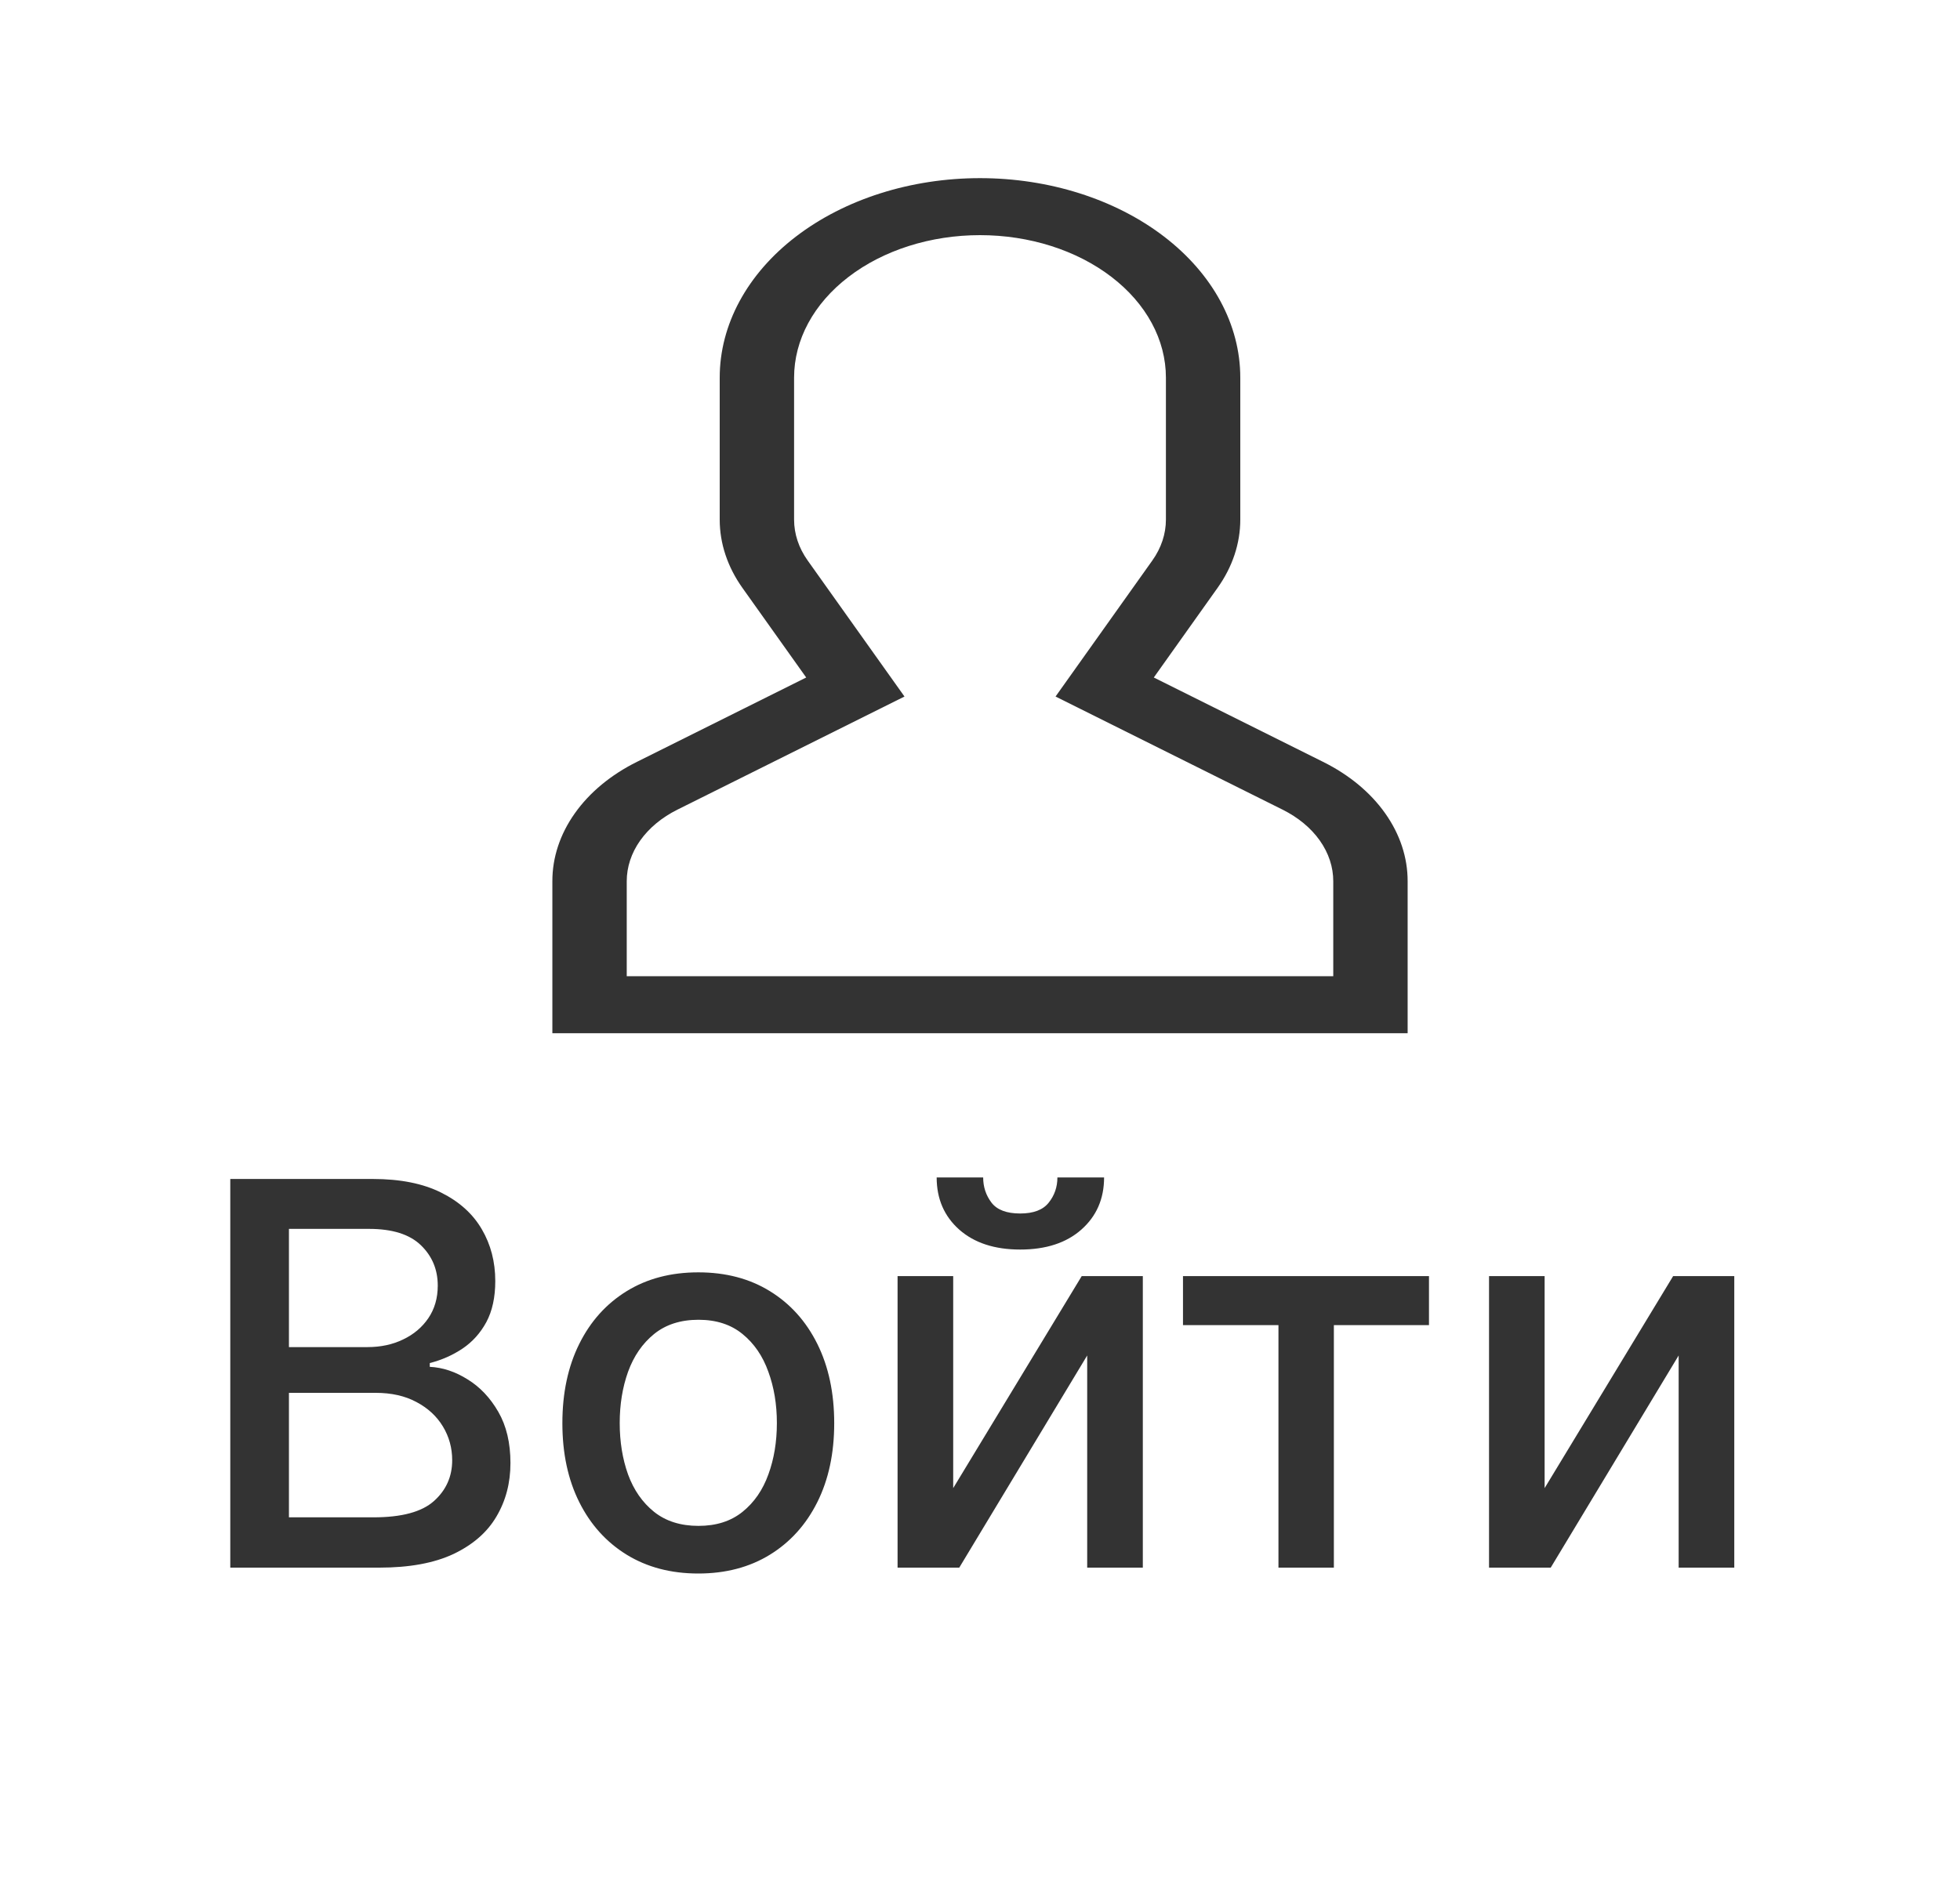
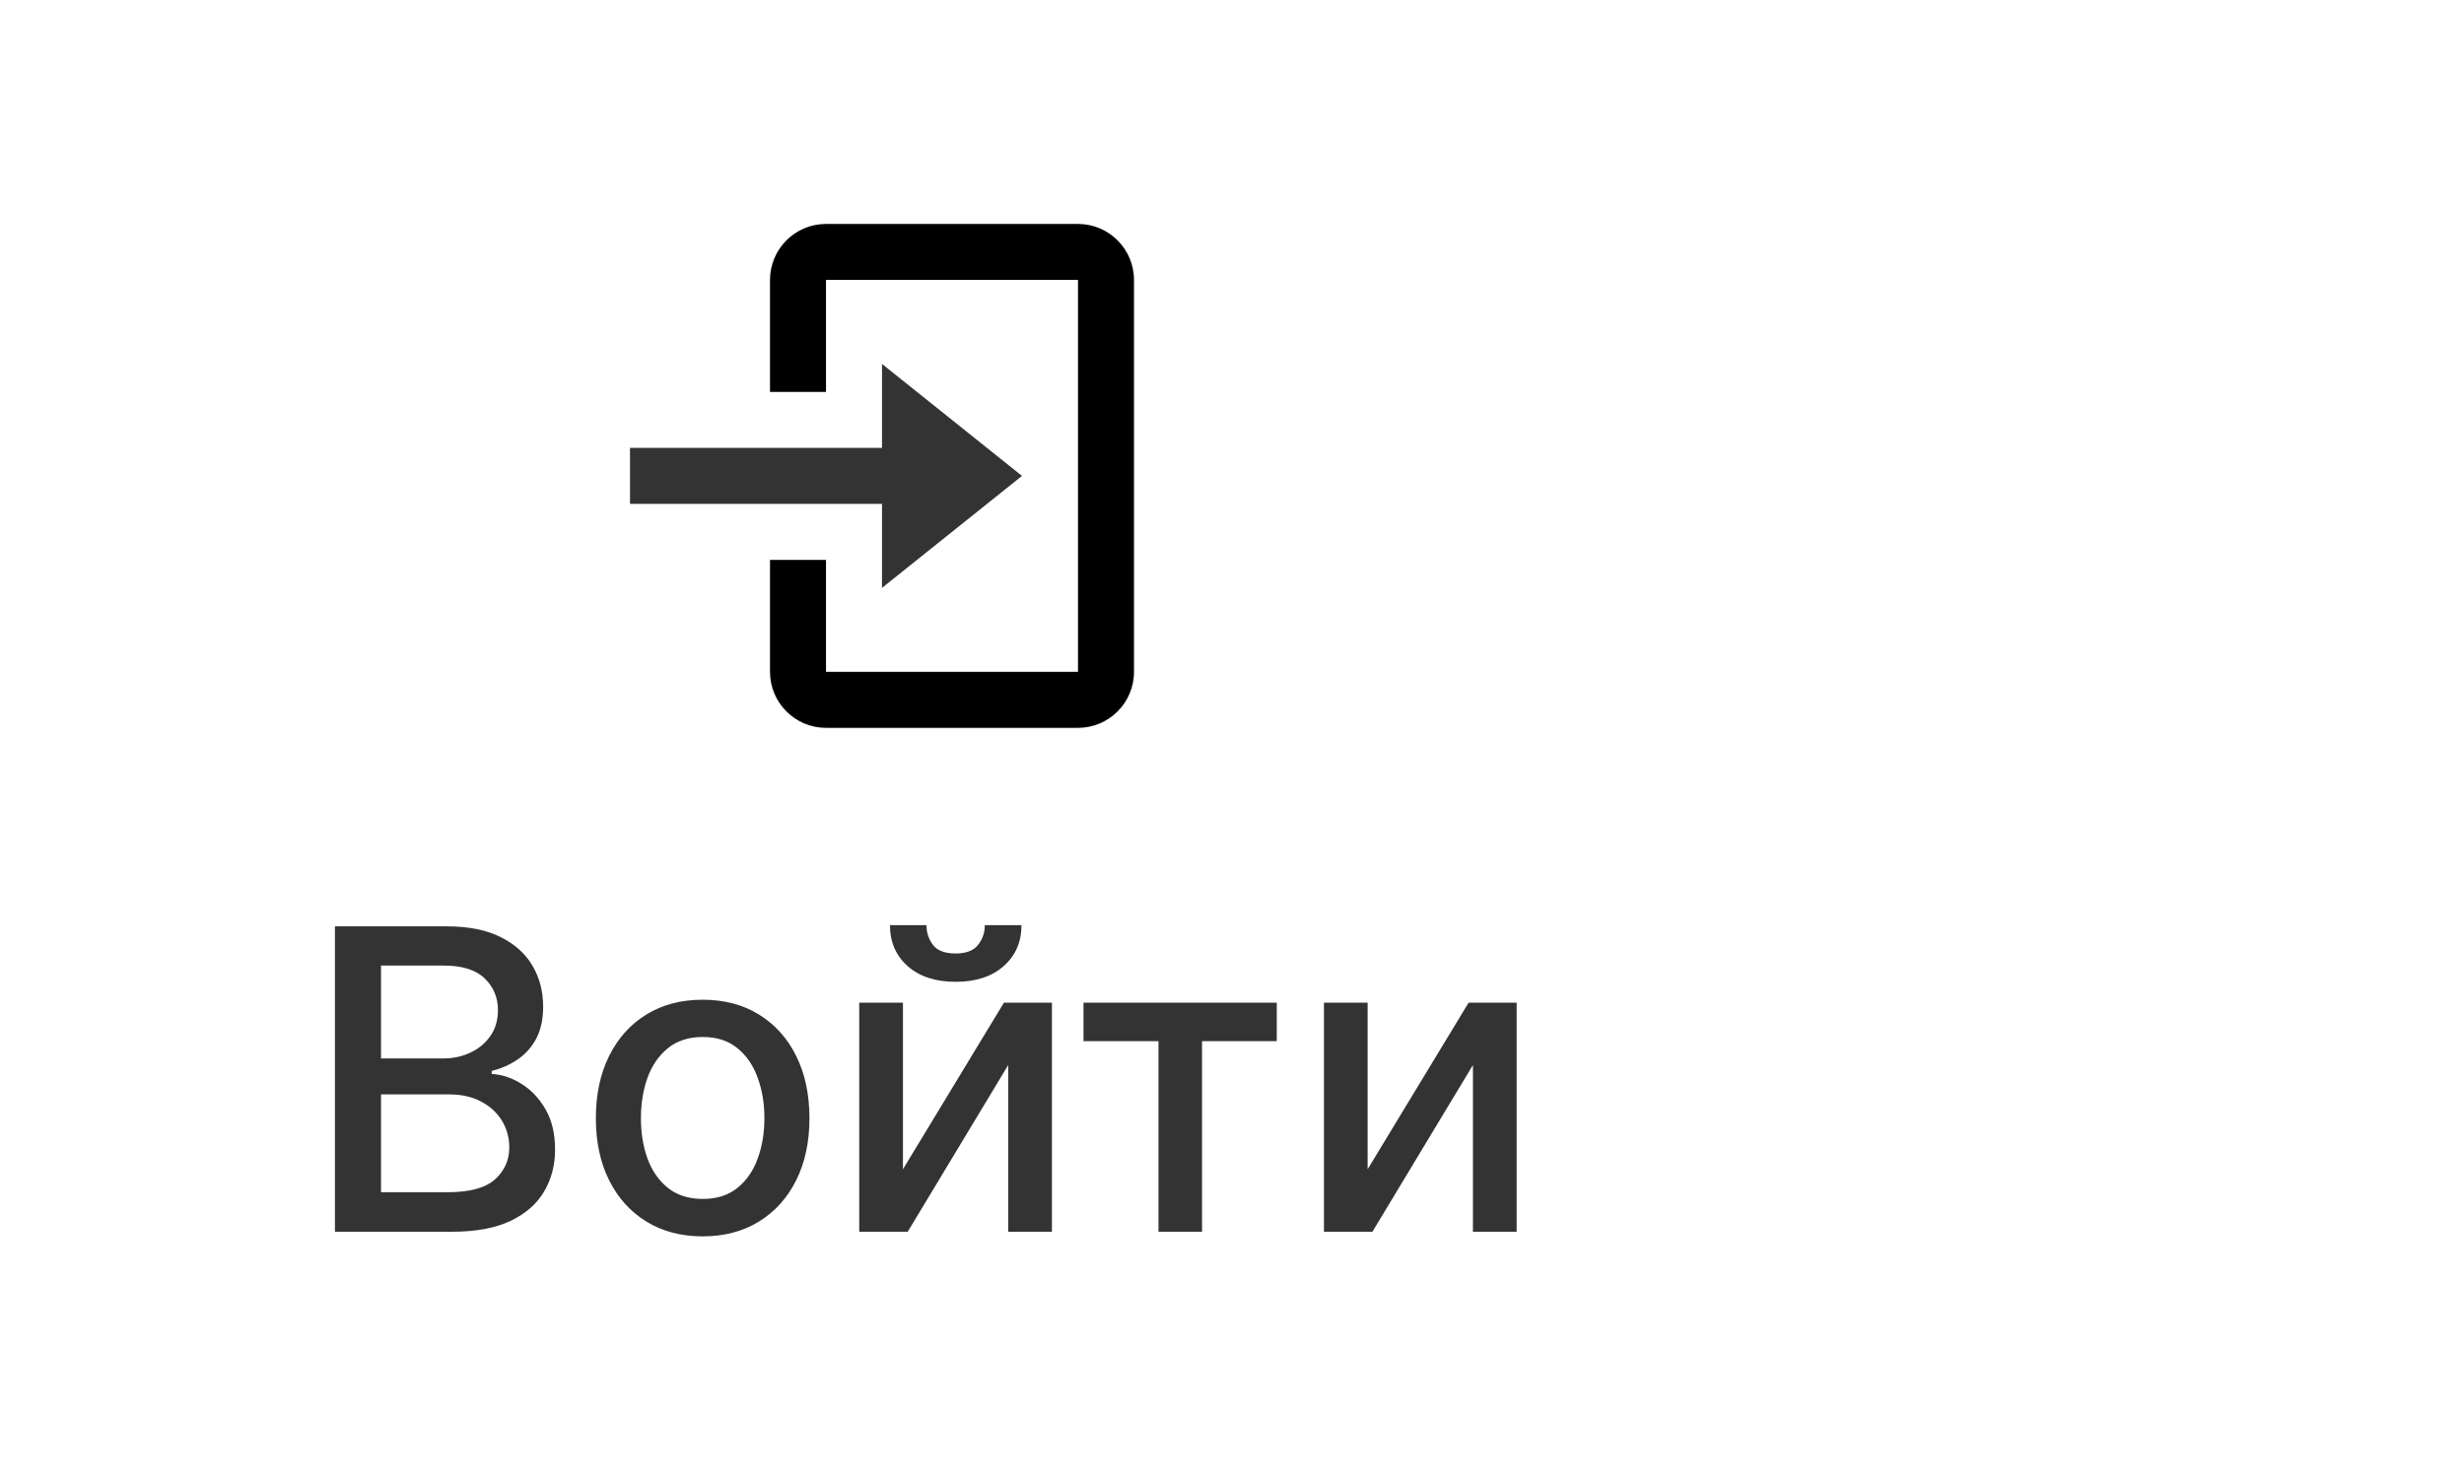
- <svg xmlns="http://www.w3.org/2000/svg" width="55" height="53" viewBox="0 0 55 53" fill="none">
-   <path d="M37.126 21.383L32.377 19.016L34.167 16.499C34.585 15.912 34.804 15.253 34.804 14.584V10.6C34.804 9.115 34.035 7.69 32.665 6.64C31.295 5.59 29.437 5 27.5 5C25.563 5 23.705 5.59 22.335 6.64C20.965 7.69 20.196 9.115 20.196 10.6V14.584C20.196 15.253 20.415 15.912 20.833 16.5L22.623 19.016L17.874 21.383C17.144 21.745 16.544 22.242 16.13 22.828C15.715 23.414 15.498 24.07 15.5 24.737V29H39.5V24.737C39.502 24.07 39.285 23.414 38.87 22.828C38.456 22.242 37.856 21.745 37.126 21.383V21.383ZM37.413 27.4H17.587V24.737C17.586 24.337 17.716 23.943 17.965 23.591C18.214 23.24 18.573 22.942 19.011 22.724L25.381 19.55L22.665 15.733C22.414 15.381 22.283 14.986 22.283 14.584V10.6C22.283 9.539 22.832 8.522 23.811 7.772C24.789 7.021 26.116 6.6 27.5 6.6C28.884 6.6 30.211 7.021 31.189 7.772C32.168 8.522 32.717 9.539 32.717 10.6V14.584C32.717 14.986 32.586 15.381 32.335 15.733L29.62 19.55L35.989 22.724C36.427 22.942 36.787 23.24 37.035 23.591C37.284 23.943 37.414 24.337 37.413 24.737V27.4Z" fill="#333333" />
+ <svg xmlns="http://www.w3.org/2000/svg" width="88" height="53" viewBox="0 0 77 53" fill="none">
+   <path d="M17 18V16H26V13L31 17L26 21V18H17Z" fill="#333333" />
+   <path d="M33 8H24C22.897 8 22 8.897 22 10V14H24V10H33V24H24V20H22V24C22 25.103 22.897 26 24 26H33C34.103 26 35 25.103 35 24V10C35 8.897 34.103 8 33 8Z" fill="black" />
  <path d="M6.462 44V33.091H10.457C11.231 33.091 11.872 33.219 12.38 33.474C12.888 33.727 13.268 34.069 13.52 34.502C13.772 34.932 13.898 35.417 13.898 35.957C13.898 36.411 13.815 36.795 13.648 37.107C13.481 37.416 13.257 37.665 12.977 37.853C12.7 38.038 12.394 38.173 12.06 38.258V38.364C12.423 38.382 12.776 38.499 13.121 38.716C13.469 38.929 13.756 39.233 13.983 39.627C14.211 40.021 14.324 40.5 14.324 41.065C14.324 41.623 14.193 42.123 13.93 42.567C13.671 43.008 13.27 43.357 12.726 43.617C12.183 43.872 11.489 44 10.644 44H6.462ZM8.108 42.588H10.484C11.272 42.588 11.837 42.436 12.178 42.13C12.519 41.825 12.689 41.443 12.689 40.985C12.689 40.641 12.602 40.325 12.428 40.037C12.254 39.749 12.005 39.52 11.682 39.35C11.363 39.179 10.983 39.094 10.542 39.094H8.108V42.588ZM8.108 37.81H10.313C10.683 37.81 11.015 37.739 11.309 37.597C11.608 37.455 11.844 37.256 12.018 37.001C12.195 36.742 12.284 36.436 12.284 36.084C12.284 35.633 12.126 35.255 11.81 34.95C11.494 34.645 11.009 34.492 10.356 34.492H8.108V37.81ZM19.595 44.165C18.828 44.165 18.159 43.989 17.587 43.638C17.015 43.286 16.571 42.794 16.255 42.162C15.939 41.53 15.781 40.791 15.781 39.946C15.781 39.098 15.939 38.355 16.255 37.72C16.571 37.084 17.015 36.591 17.587 36.239C18.159 35.887 18.828 35.712 19.595 35.712C20.362 35.712 21.032 35.887 21.603 36.239C22.175 36.591 22.619 37.084 22.935 37.72C23.251 38.355 23.409 39.098 23.409 39.946C23.409 40.791 23.251 41.53 22.935 42.162C22.619 42.794 22.175 43.286 21.603 43.638C21.032 43.989 20.362 44.165 19.595 44.165ZM19.601 42.828C20.098 42.828 20.51 42.697 20.836 42.434C21.163 42.171 21.404 41.821 21.561 41.385C21.721 40.948 21.8 40.467 21.8 39.941C21.8 39.419 21.721 38.94 21.561 38.503C21.404 38.062 21.163 37.709 20.836 37.443C20.51 37.176 20.098 37.043 19.601 37.043C19.1 37.043 18.684 37.176 18.354 37.443C18.027 37.709 17.784 38.062 17.624 38.503C17.468 38.94 17.39 39.419 17.39 39.941C17.39 40.467 17.468 40.948 17.624 41.385C17.784 41.821 18.027 42.171 18.354 42.434C18.684 42.697 19.1 42.828 19.601 42.828ZM26.748 41.768L30.354 35.818H32.069V44H30.508V38.045L26.918 44H25.187V35.818H26.748V41.768ZM29.672 33.048H30.982C30.982 33.648 30.769 34.137 30.343 34.513C29.921 34.886 29.349 35.072 28.628 35.072C27.911 35.072 27.341 34.886 26.918 34.513C26.495 34.137 26.284 33.648 26.284 33.048H27.589C27.589 33.315 27.667 33.551 27.824 33.757C27.98 33.959 28.248 34.06 28.628 34.06C29.001 34.06 29.267 33.959 29.427 33.757C29.59 33.554 29.672 33.318 29.672 33.048ZM33.196 37.193V35.818H40.099V37.193H37.43V44H35.875V37.193H33.196ZM43.344 41.768L46.95 35.818H48.666V44H47.105V38.045L43.515 44H41.784V35.818H43.344V41.768Z" fill="#333333" />
</svg>
